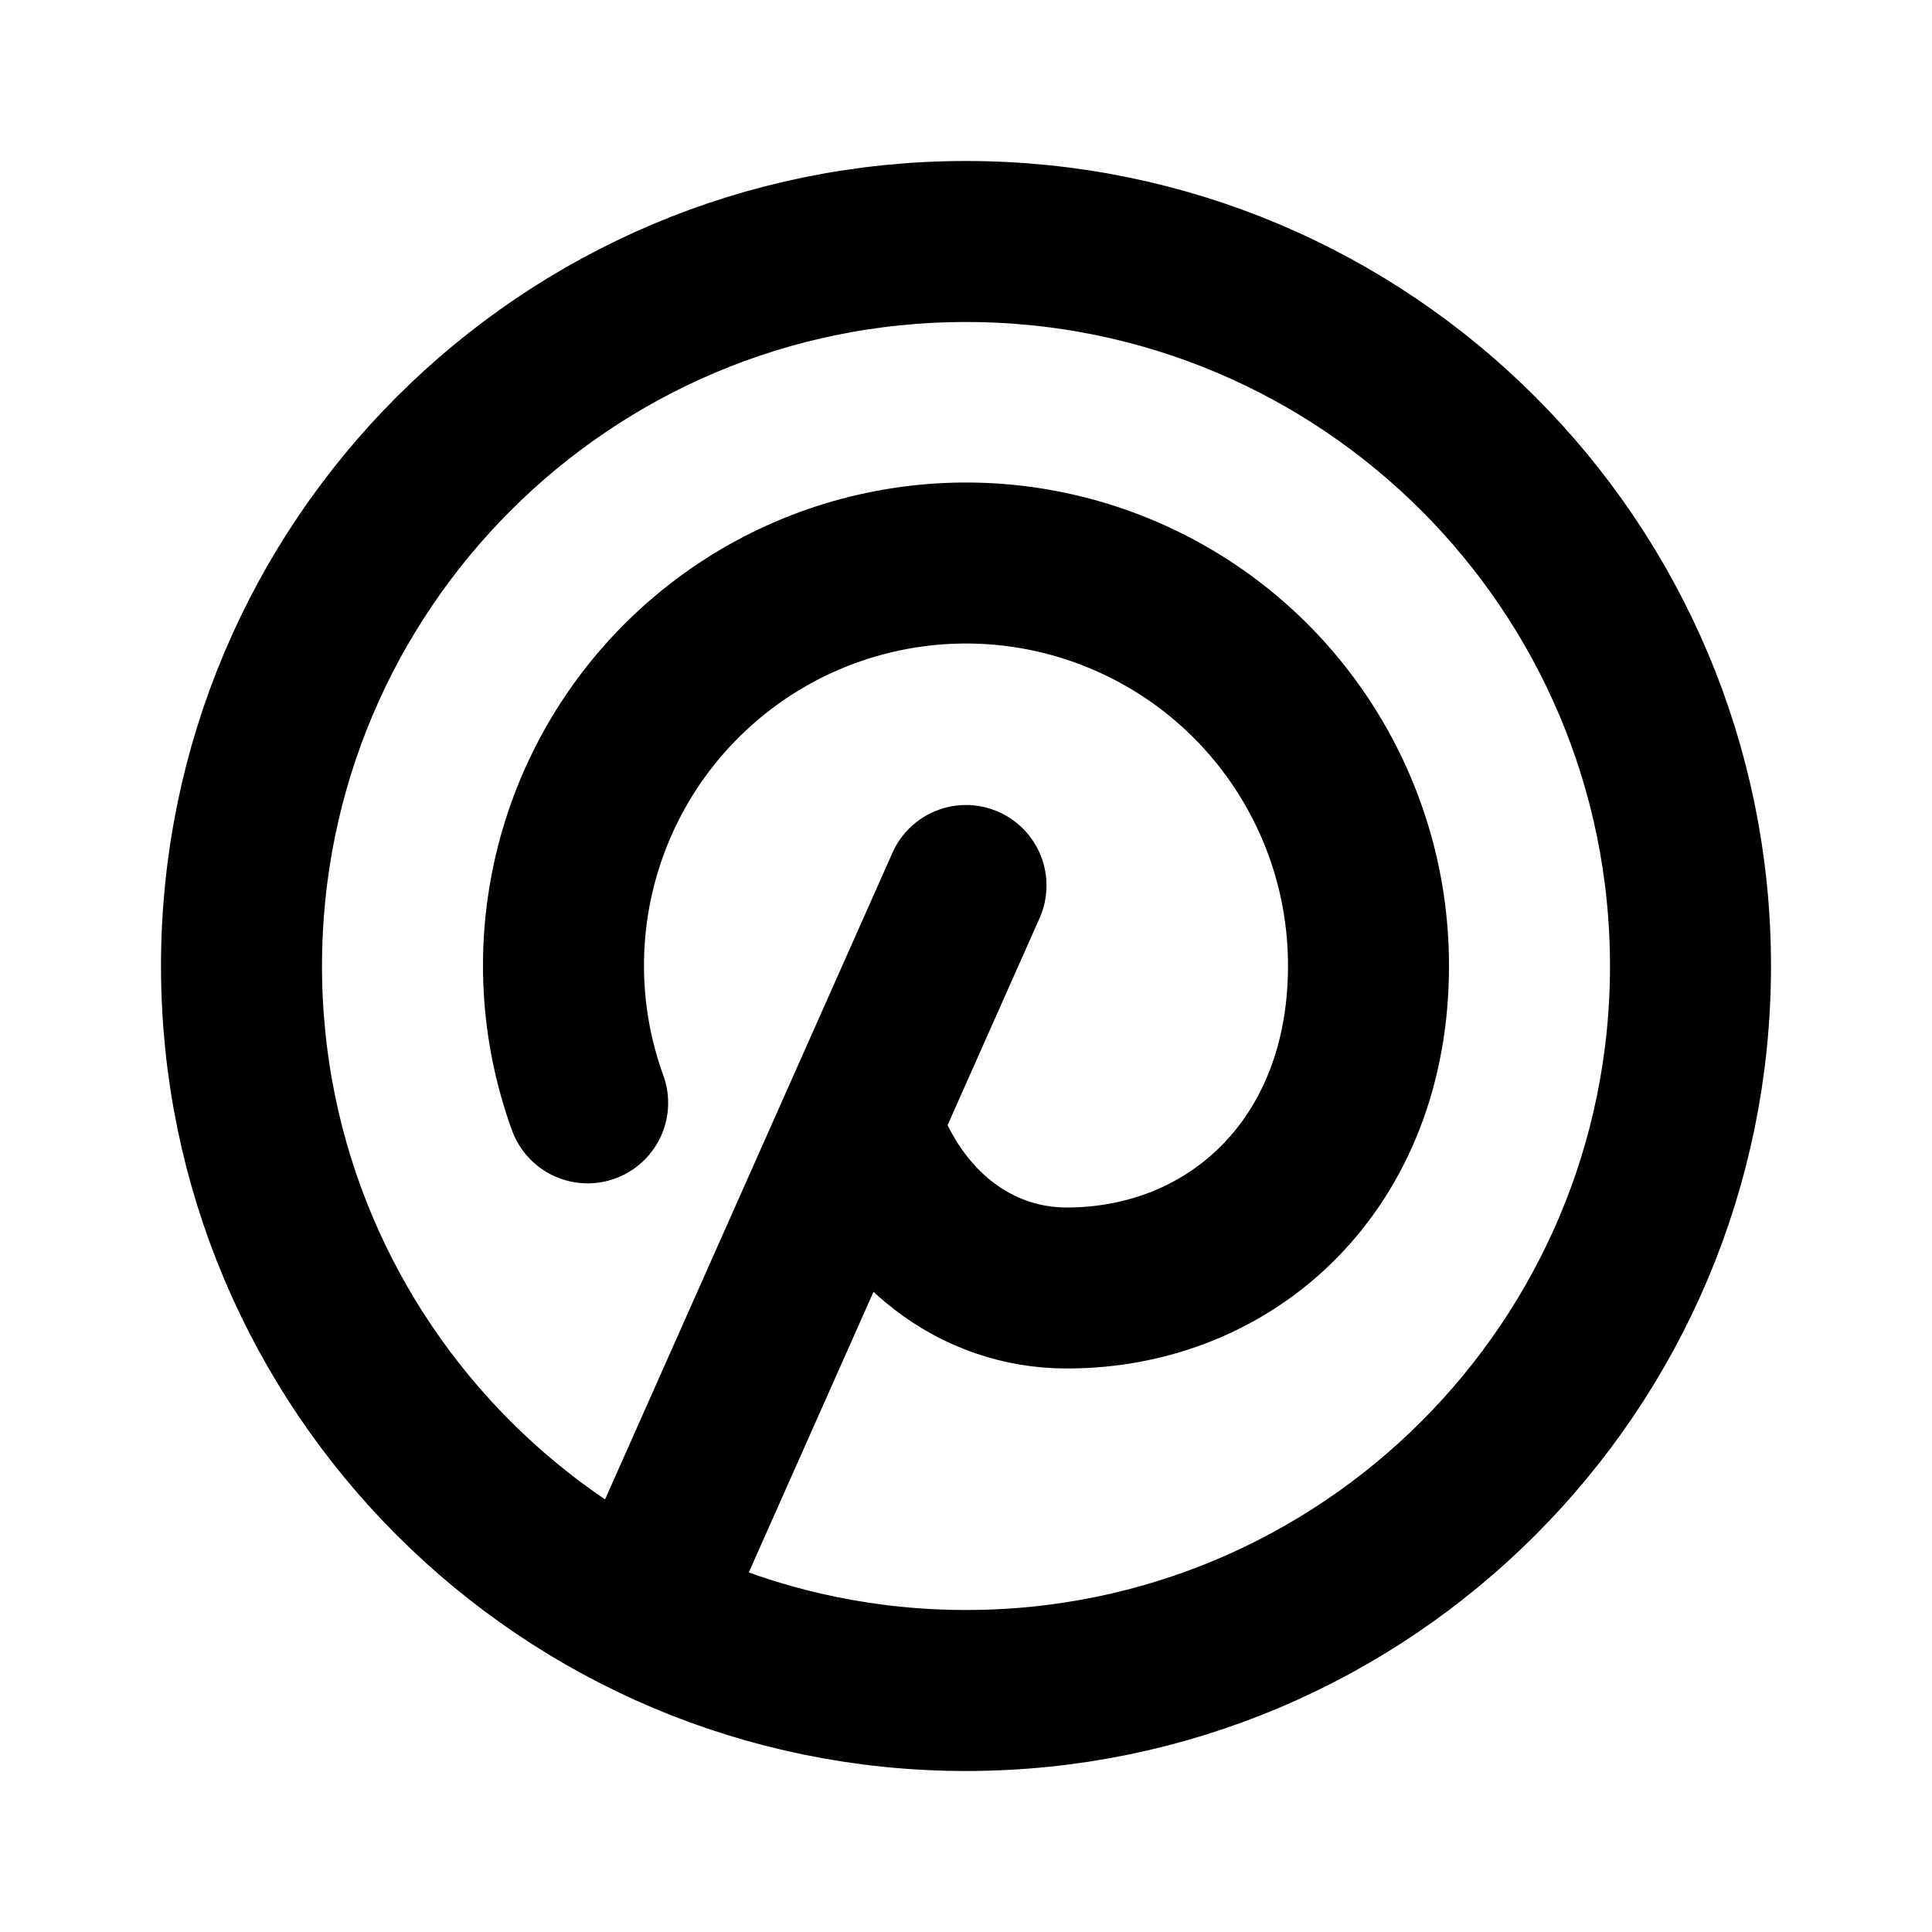
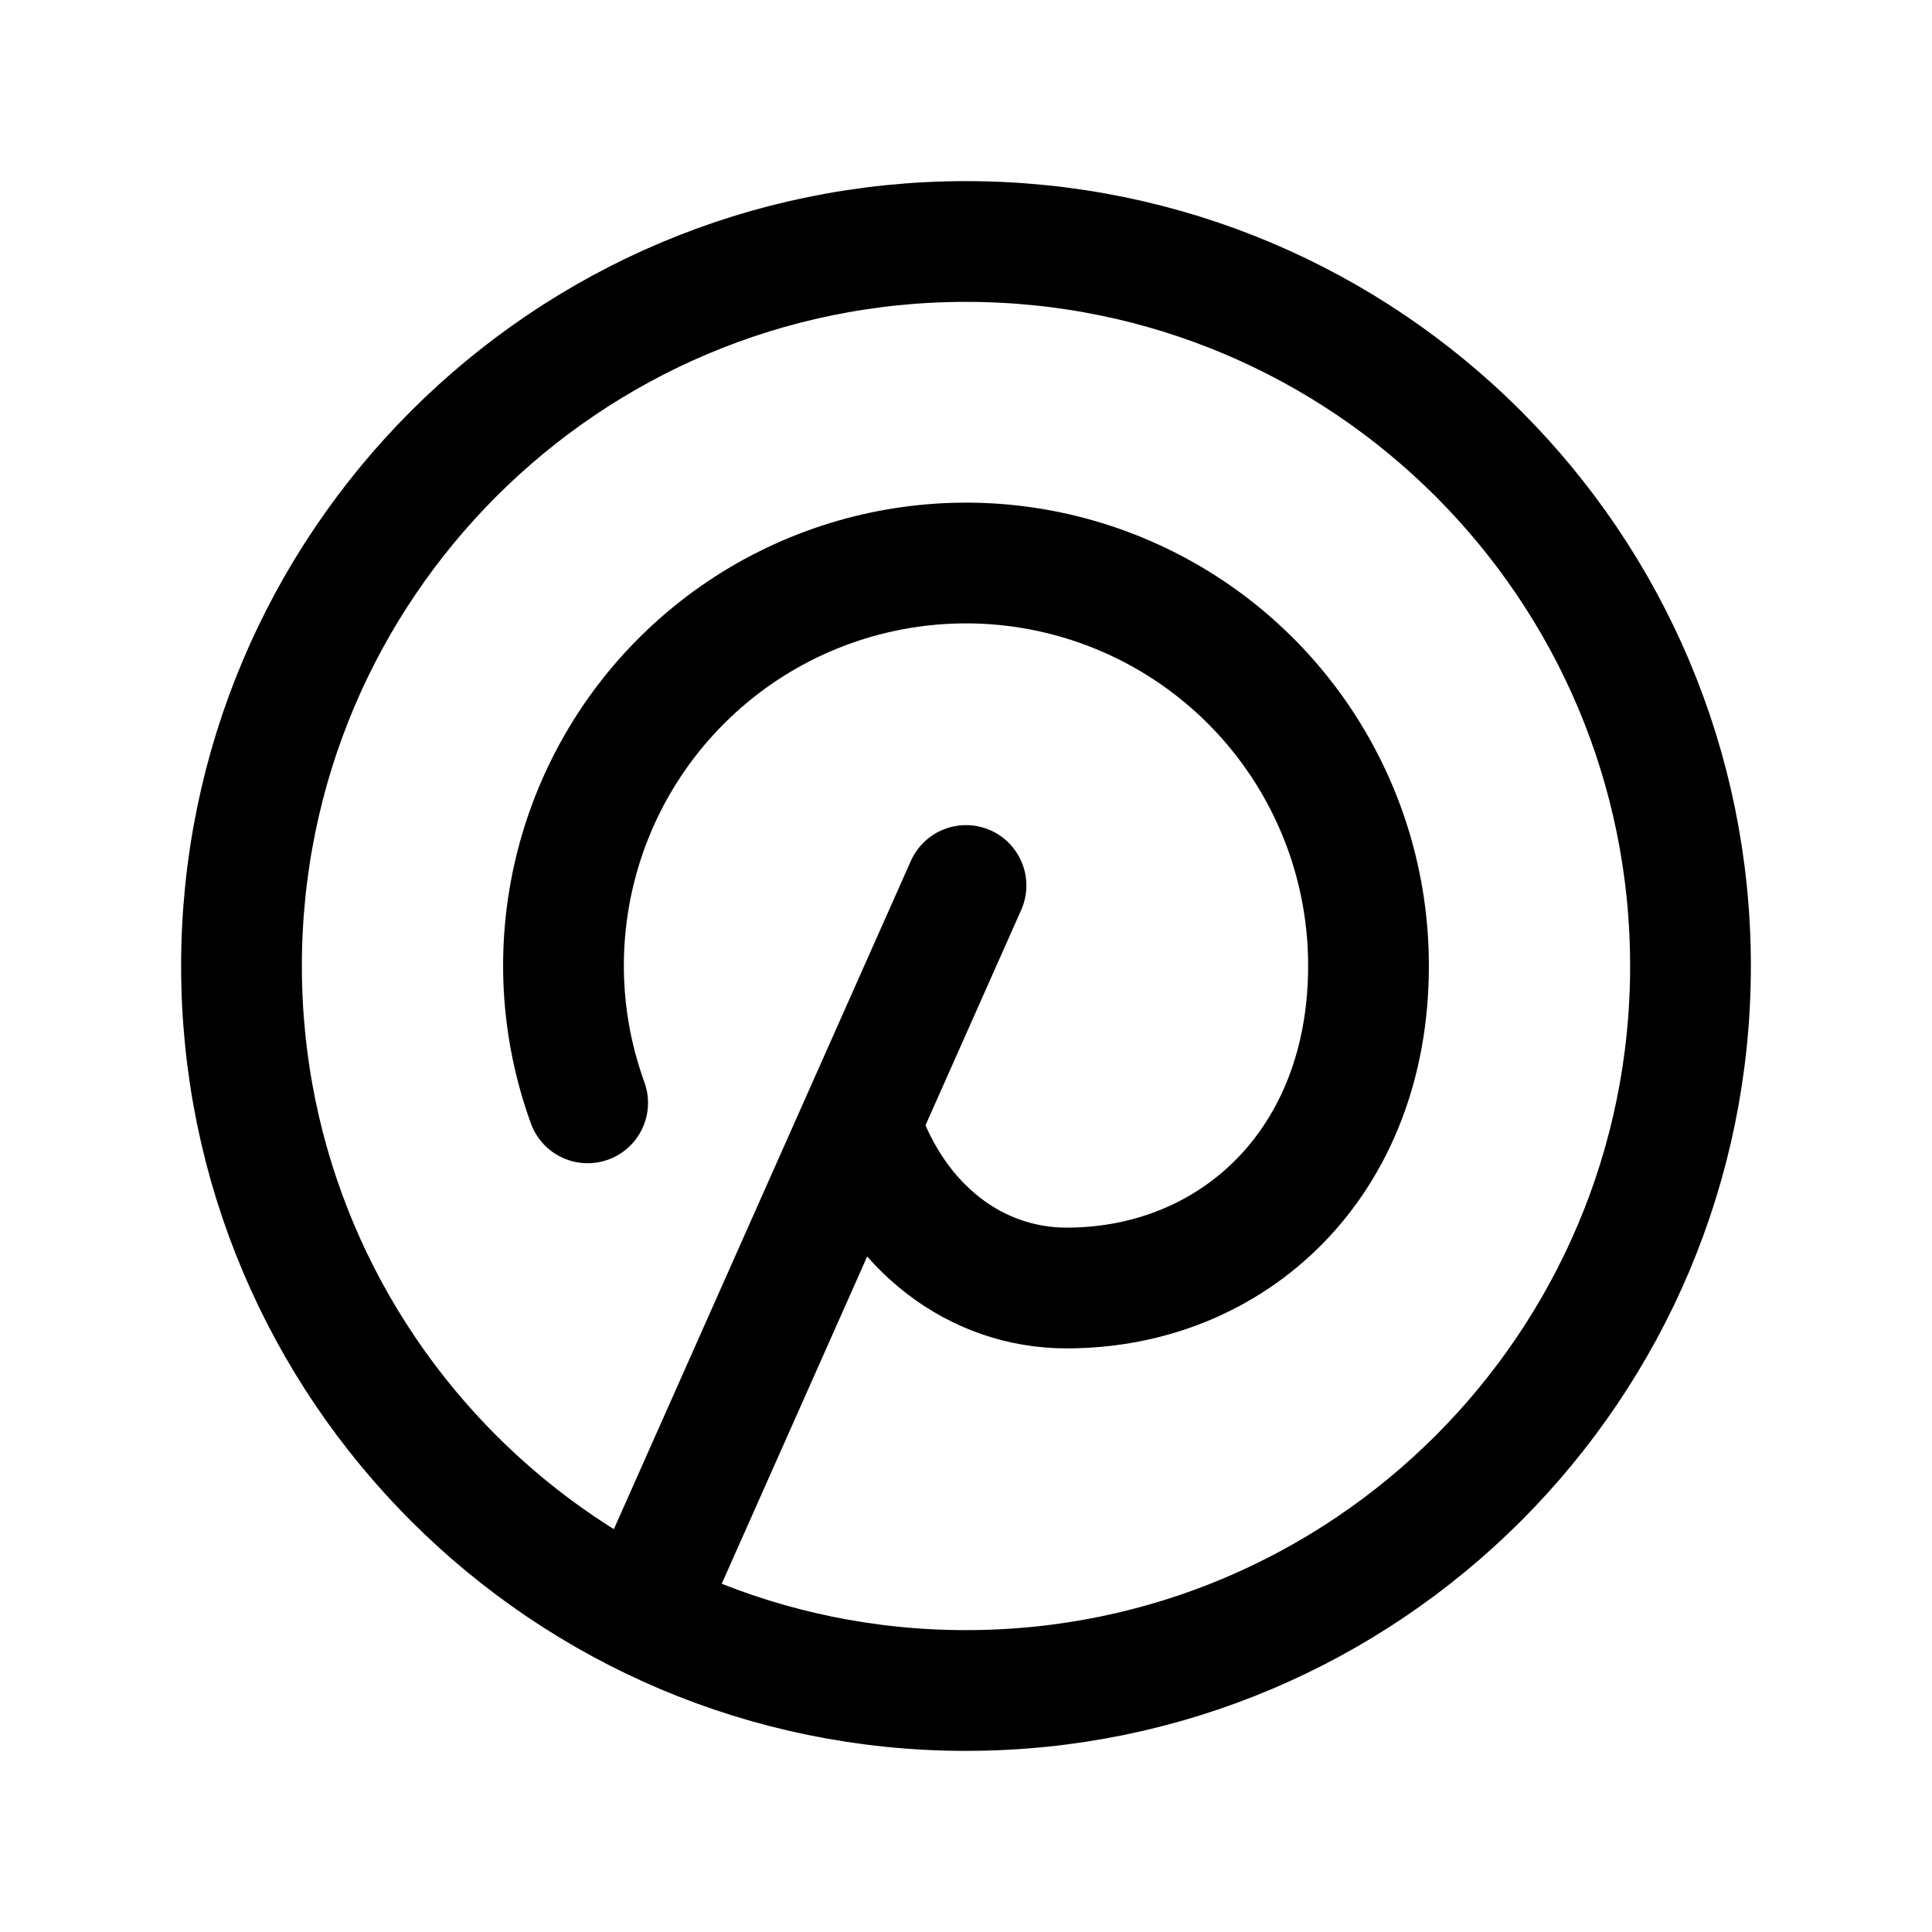
- <svg xmlns="http://www.w3.org/2000/svg" width="24" height="24" viewBox="0 0 24 24" fill="none" stroke="currentColor" stroke-width="2" stroke-linecap="round" stroke-linejoin="round" class="icon icon-tabler icons-tabler-outline icon-tabler-brand-pinterest">
-   <path stroke="none" d="M0 0h24v24H0z" fill="none" />
-   <path d="M8 20l4 -9" />
-   <path d="M10.7 14c.437 1.263 1.43 2 2.55 2c2.071 0 3.75 -1.554 3.75 -4a5 5 0 1 0 -9.7 1.7" />
-   <path d="M12 12m-9 0a9 9 0 1 0 18 0a9 9 0 1 0 -18 0" />
+ <svg xmlns="http://www.w3.org/2000/svg" width="24" height="24" viewBox="0 0 24 24" fill="none" stroke="currentColor" stroke-width="1.5" stroke-linecap="round" stroke-linejoin="round">
+   <path d="M8 20l4-9" />
+   <path d="M10.7 14c.437 1.263 1.43 2 2.55 2 2.071 0 3.75-1.554 3.75-4a5 5 0 1 0-9.7 1.7" />
+   <circle cx="12" cy="12" r="9" />
</svg>
